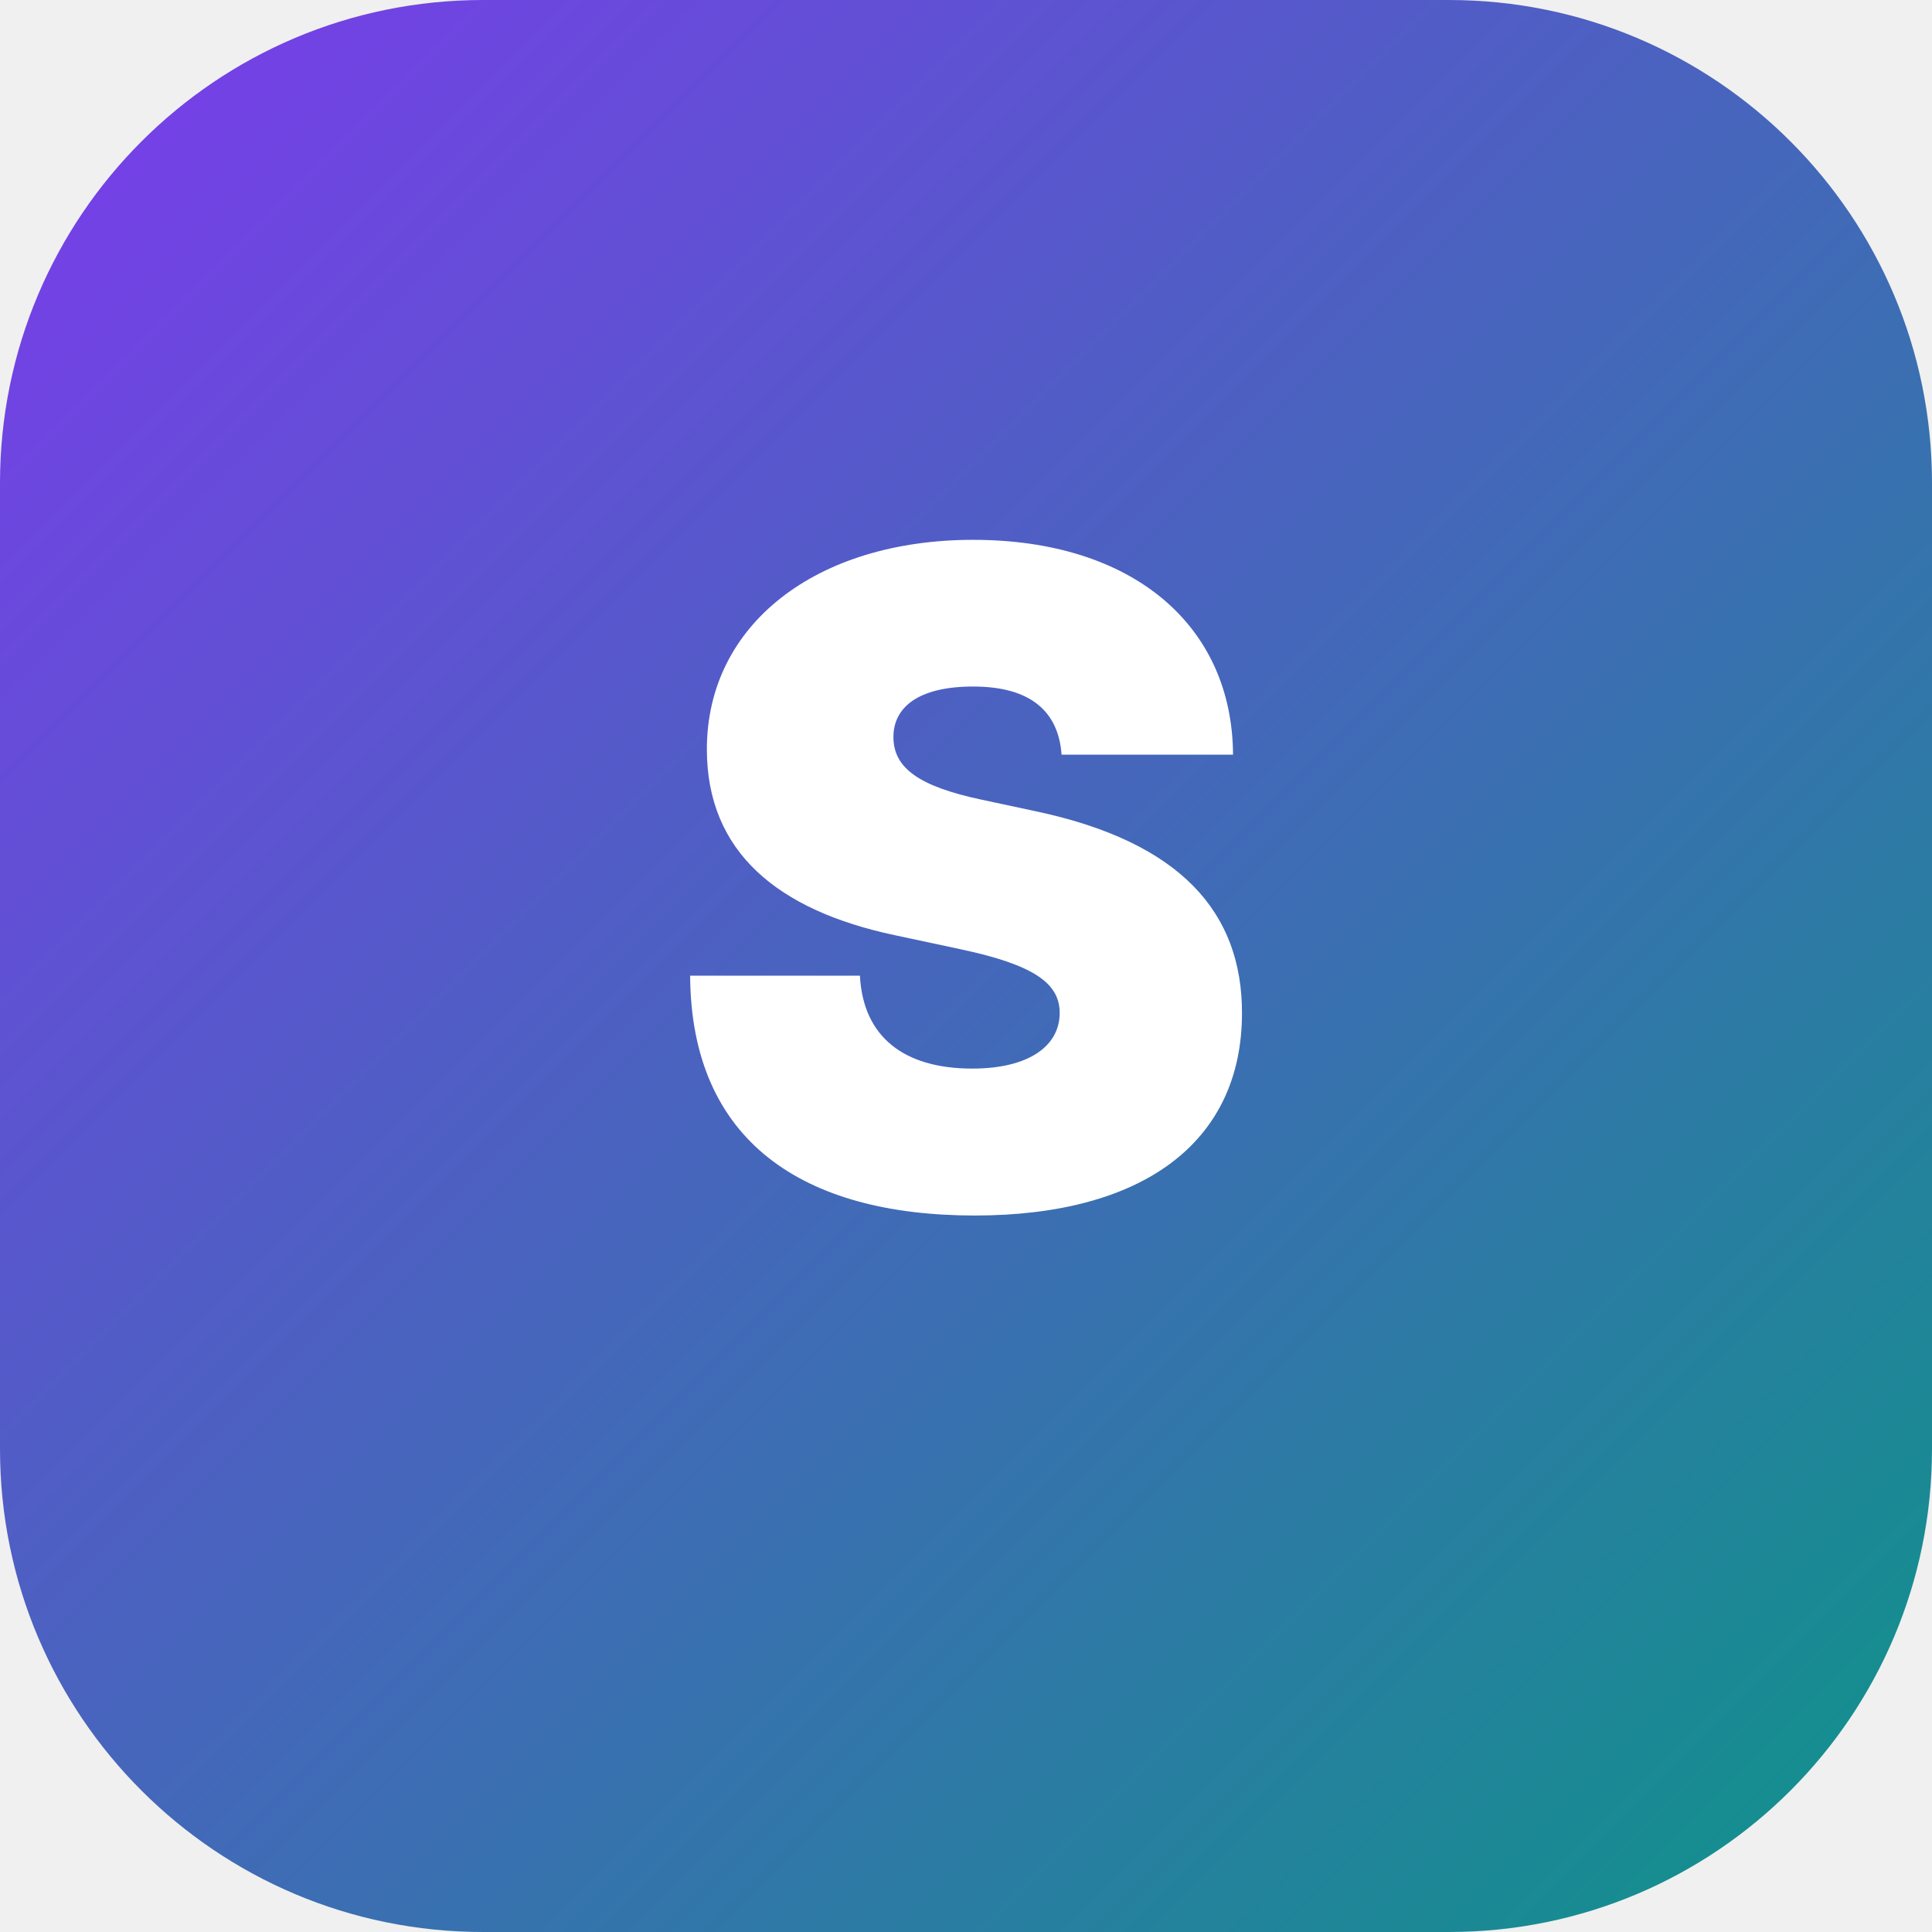
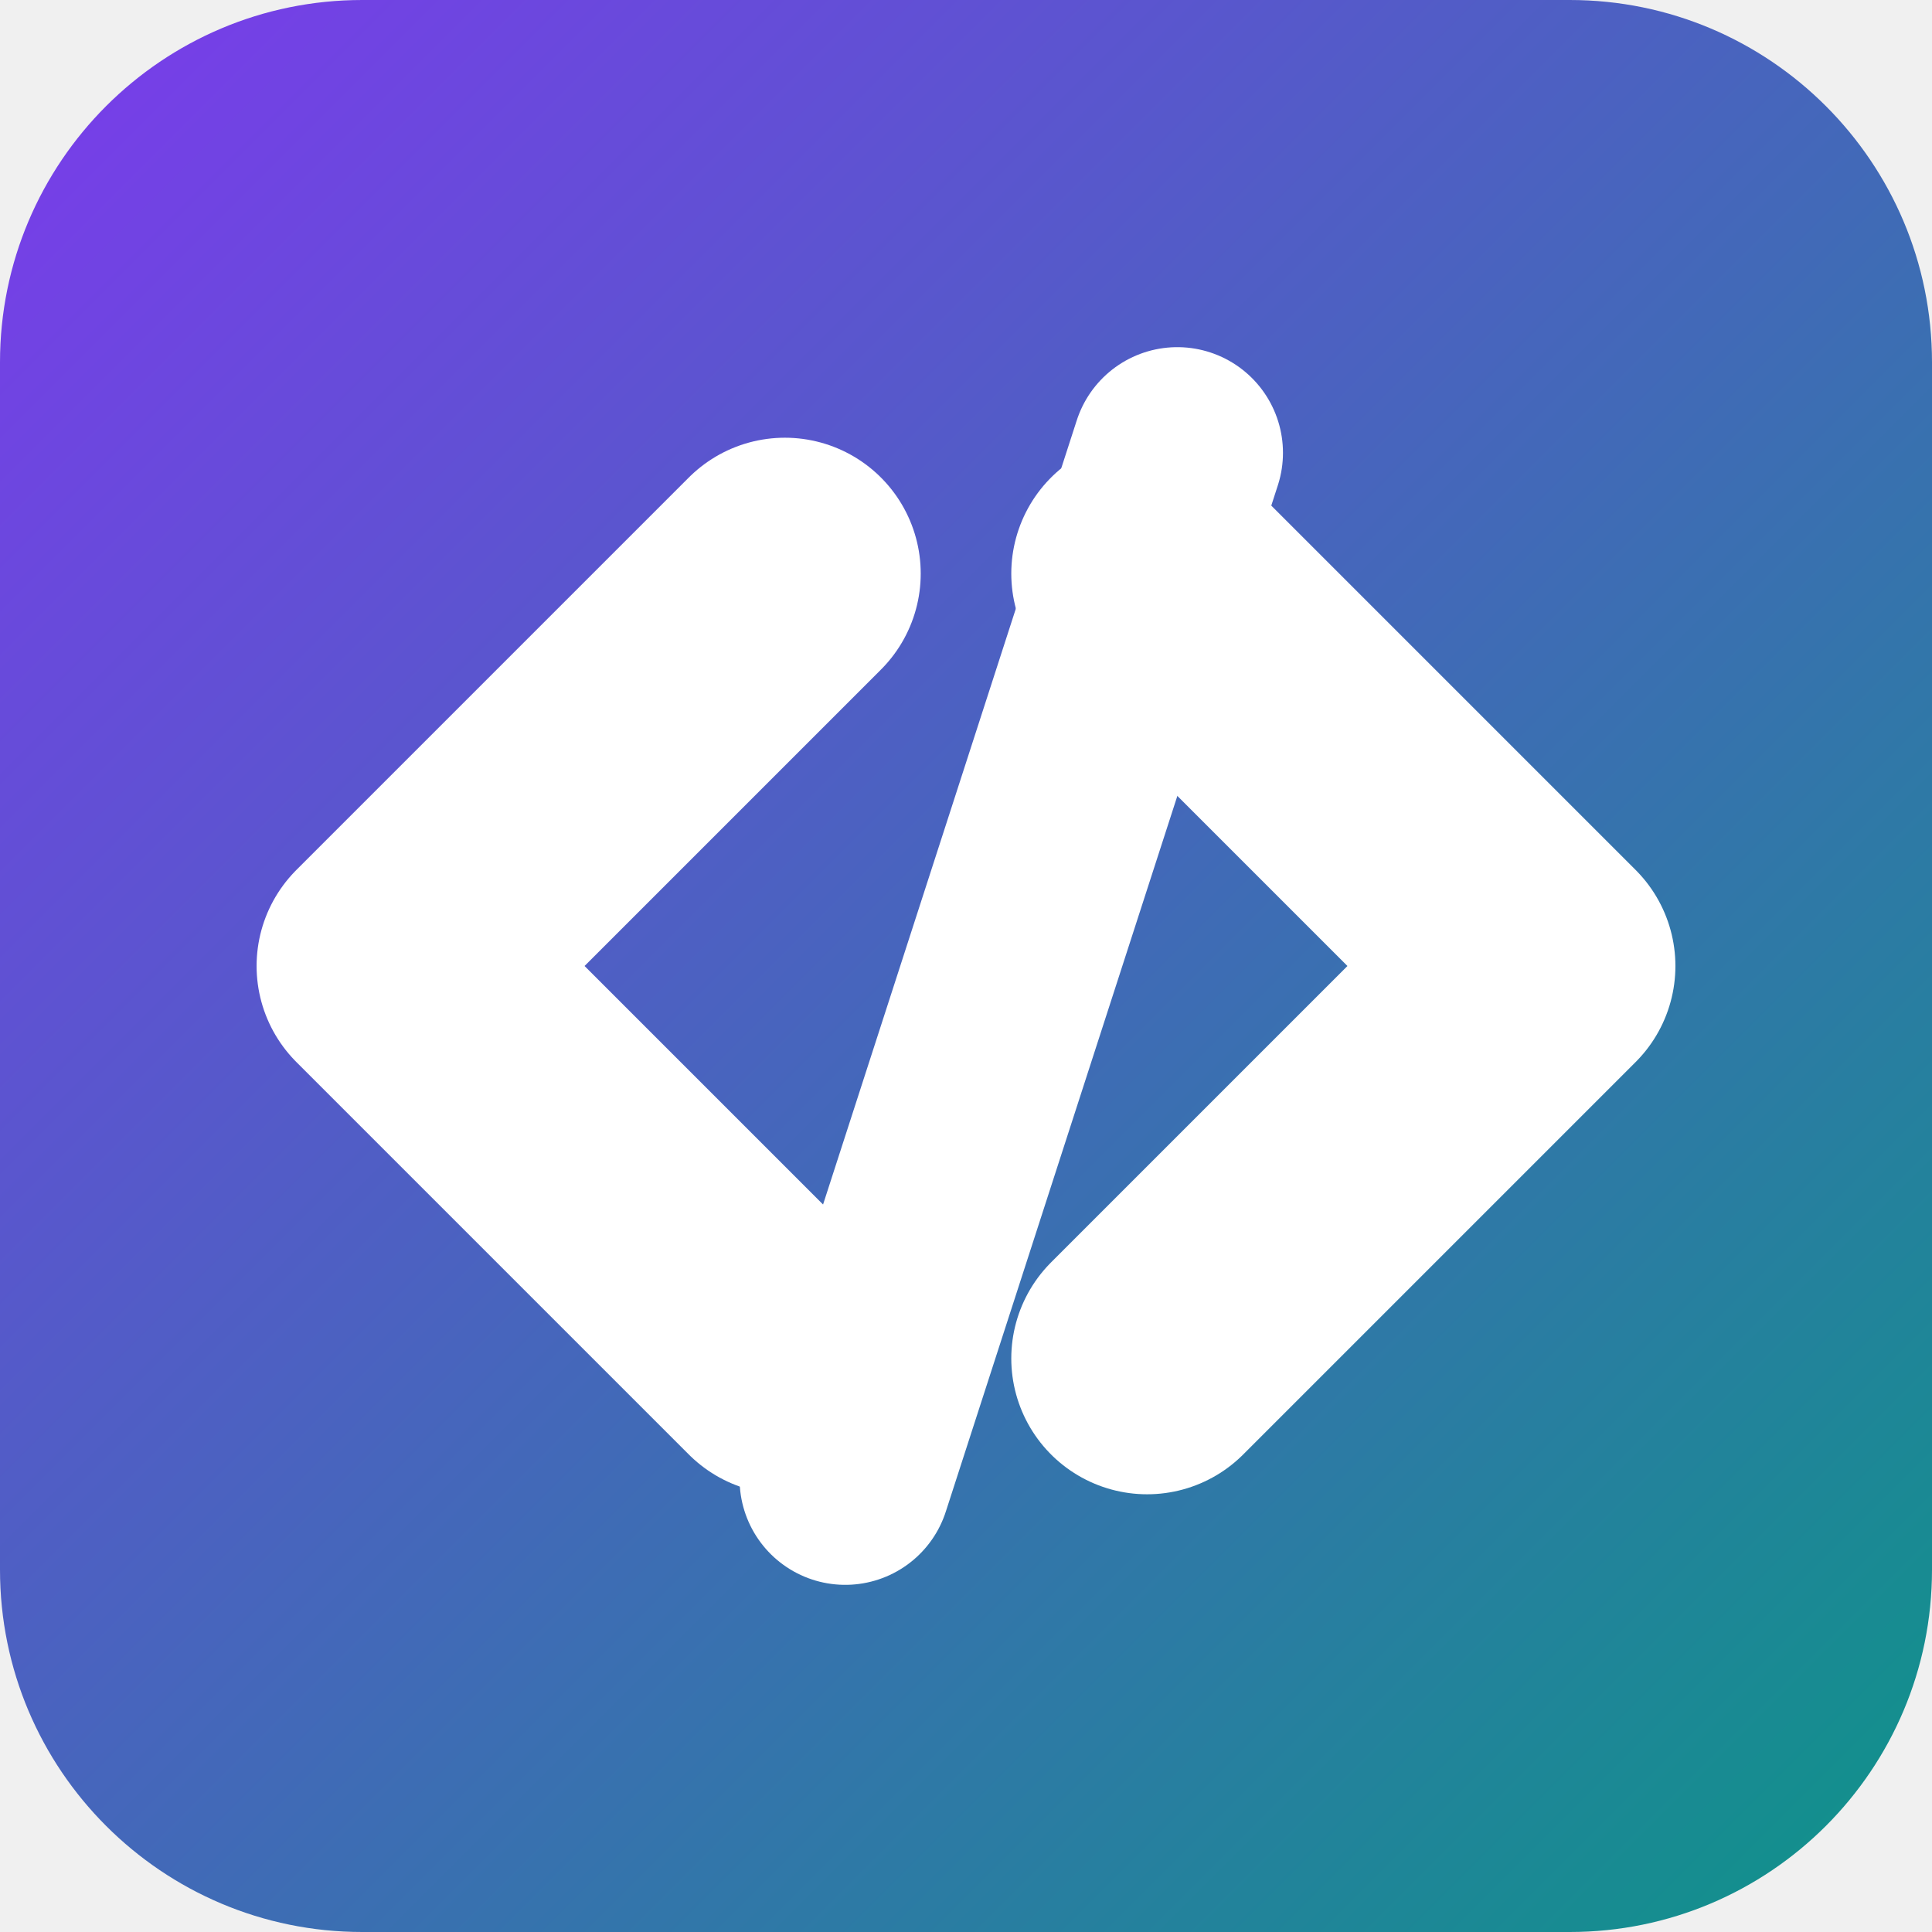
- <svg xmlns="http://www.w3.org/2000/svg" viewBox="0 0 128 128" width="128" height="128">
+ <svg xmlns="http://www.w3.org/2000/svg" viewBox="0 0 128 128">
  <defs>
-     <linearGradient id="bg" x1="0%" y1="0%" x2="100%" y2="100%">
+     <linearGradient id="g" x1="0" y1="0" x2="1" y2="1">
      <stop offset="0%" stop-color="#7c3aed" />
      <stop offset="100%" stop-color="#0d9488" />
    </linearGradient>
  </defs>
-   <rect width="128" height="128" rx="32" fill="url(#bg)" />
-   <text x="64" y="80" font-family="system-ui, -apple-system, sans-serif" font-size="60" font-weight="900" fill="#ffffff" text-anchor="middle" letter-spacing="-2">S</text>
+   <rect width="128" height="128" rx="24" fill="url(#g)" />
+   <path stroke="white" stroke-width="18" fill="none" stroke-linecap="round" stroke-linejoin="round" d="M 52 38 L 26 64 L 52 90" />
+   <path stroke="white" stroke-width="18" fill="none" stroke-linecap="round" stroke-linejoin="round" d="M 76 38 L 102 64 L 76 90" />
+   <path stroke="white" stroke-width="14" fill="none" stroke-linecap="round" stroke-linejoin="round" d="M 78 30 L 56 98" />
</svg>
